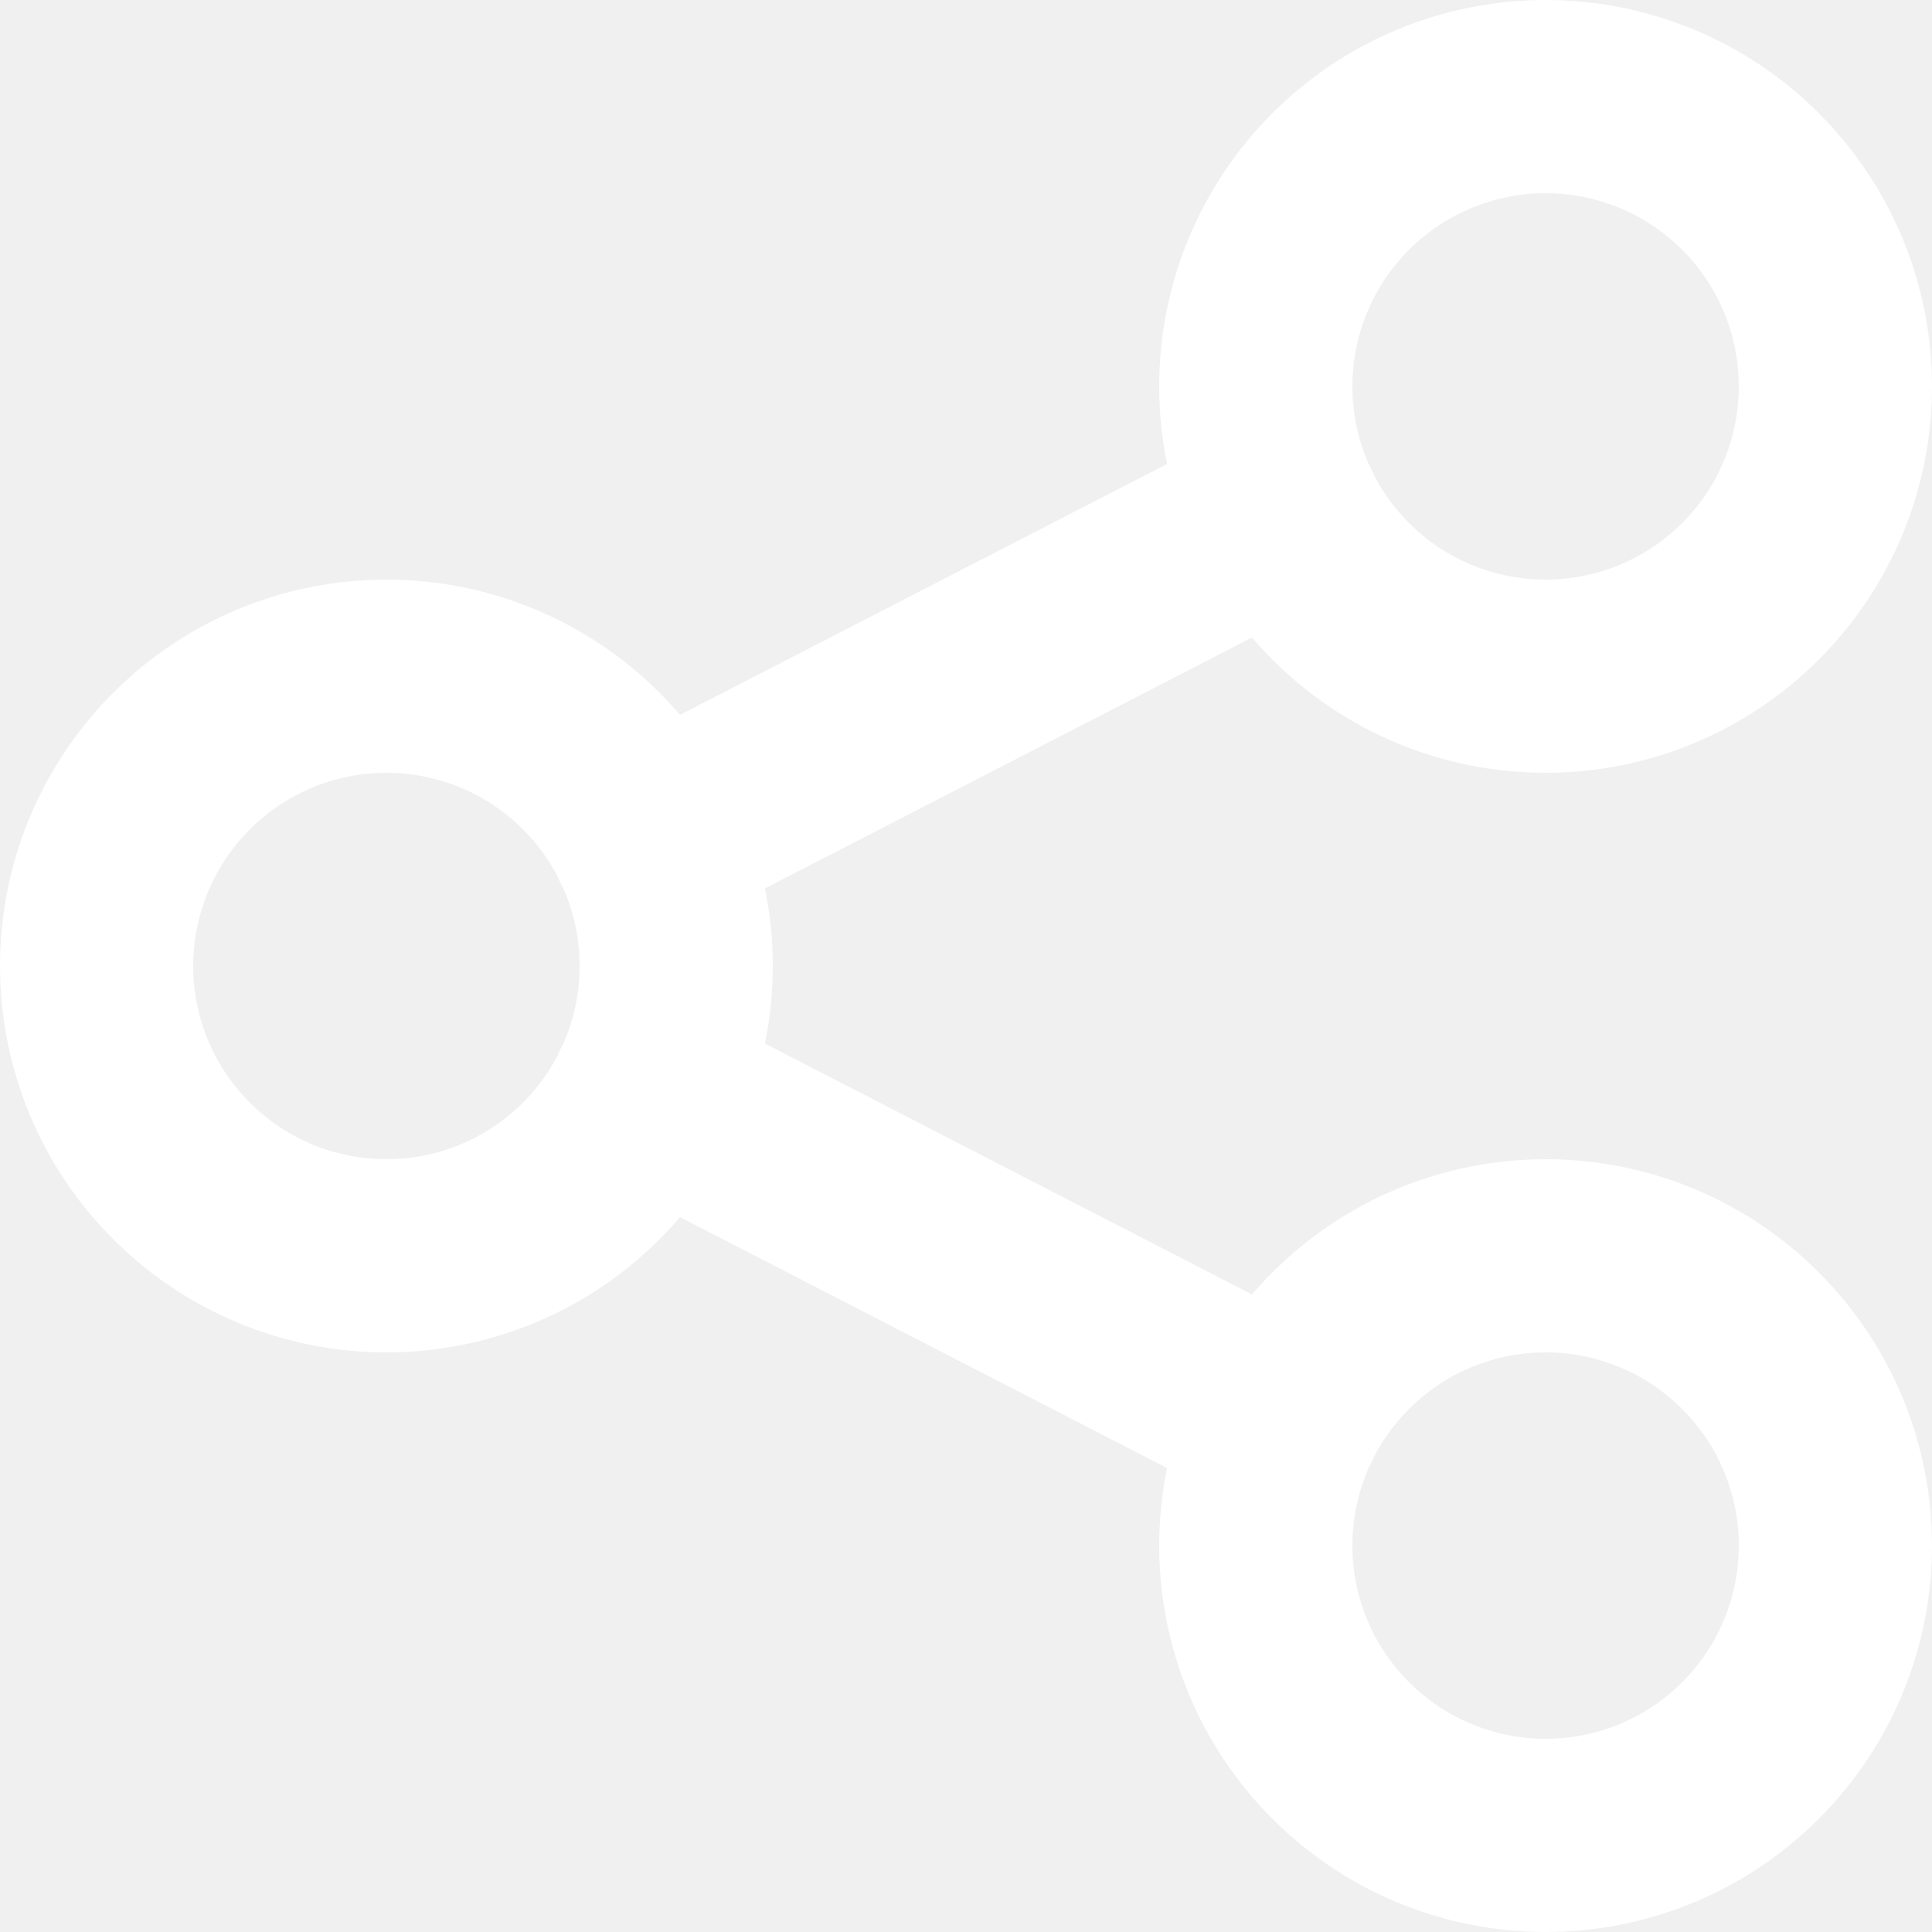
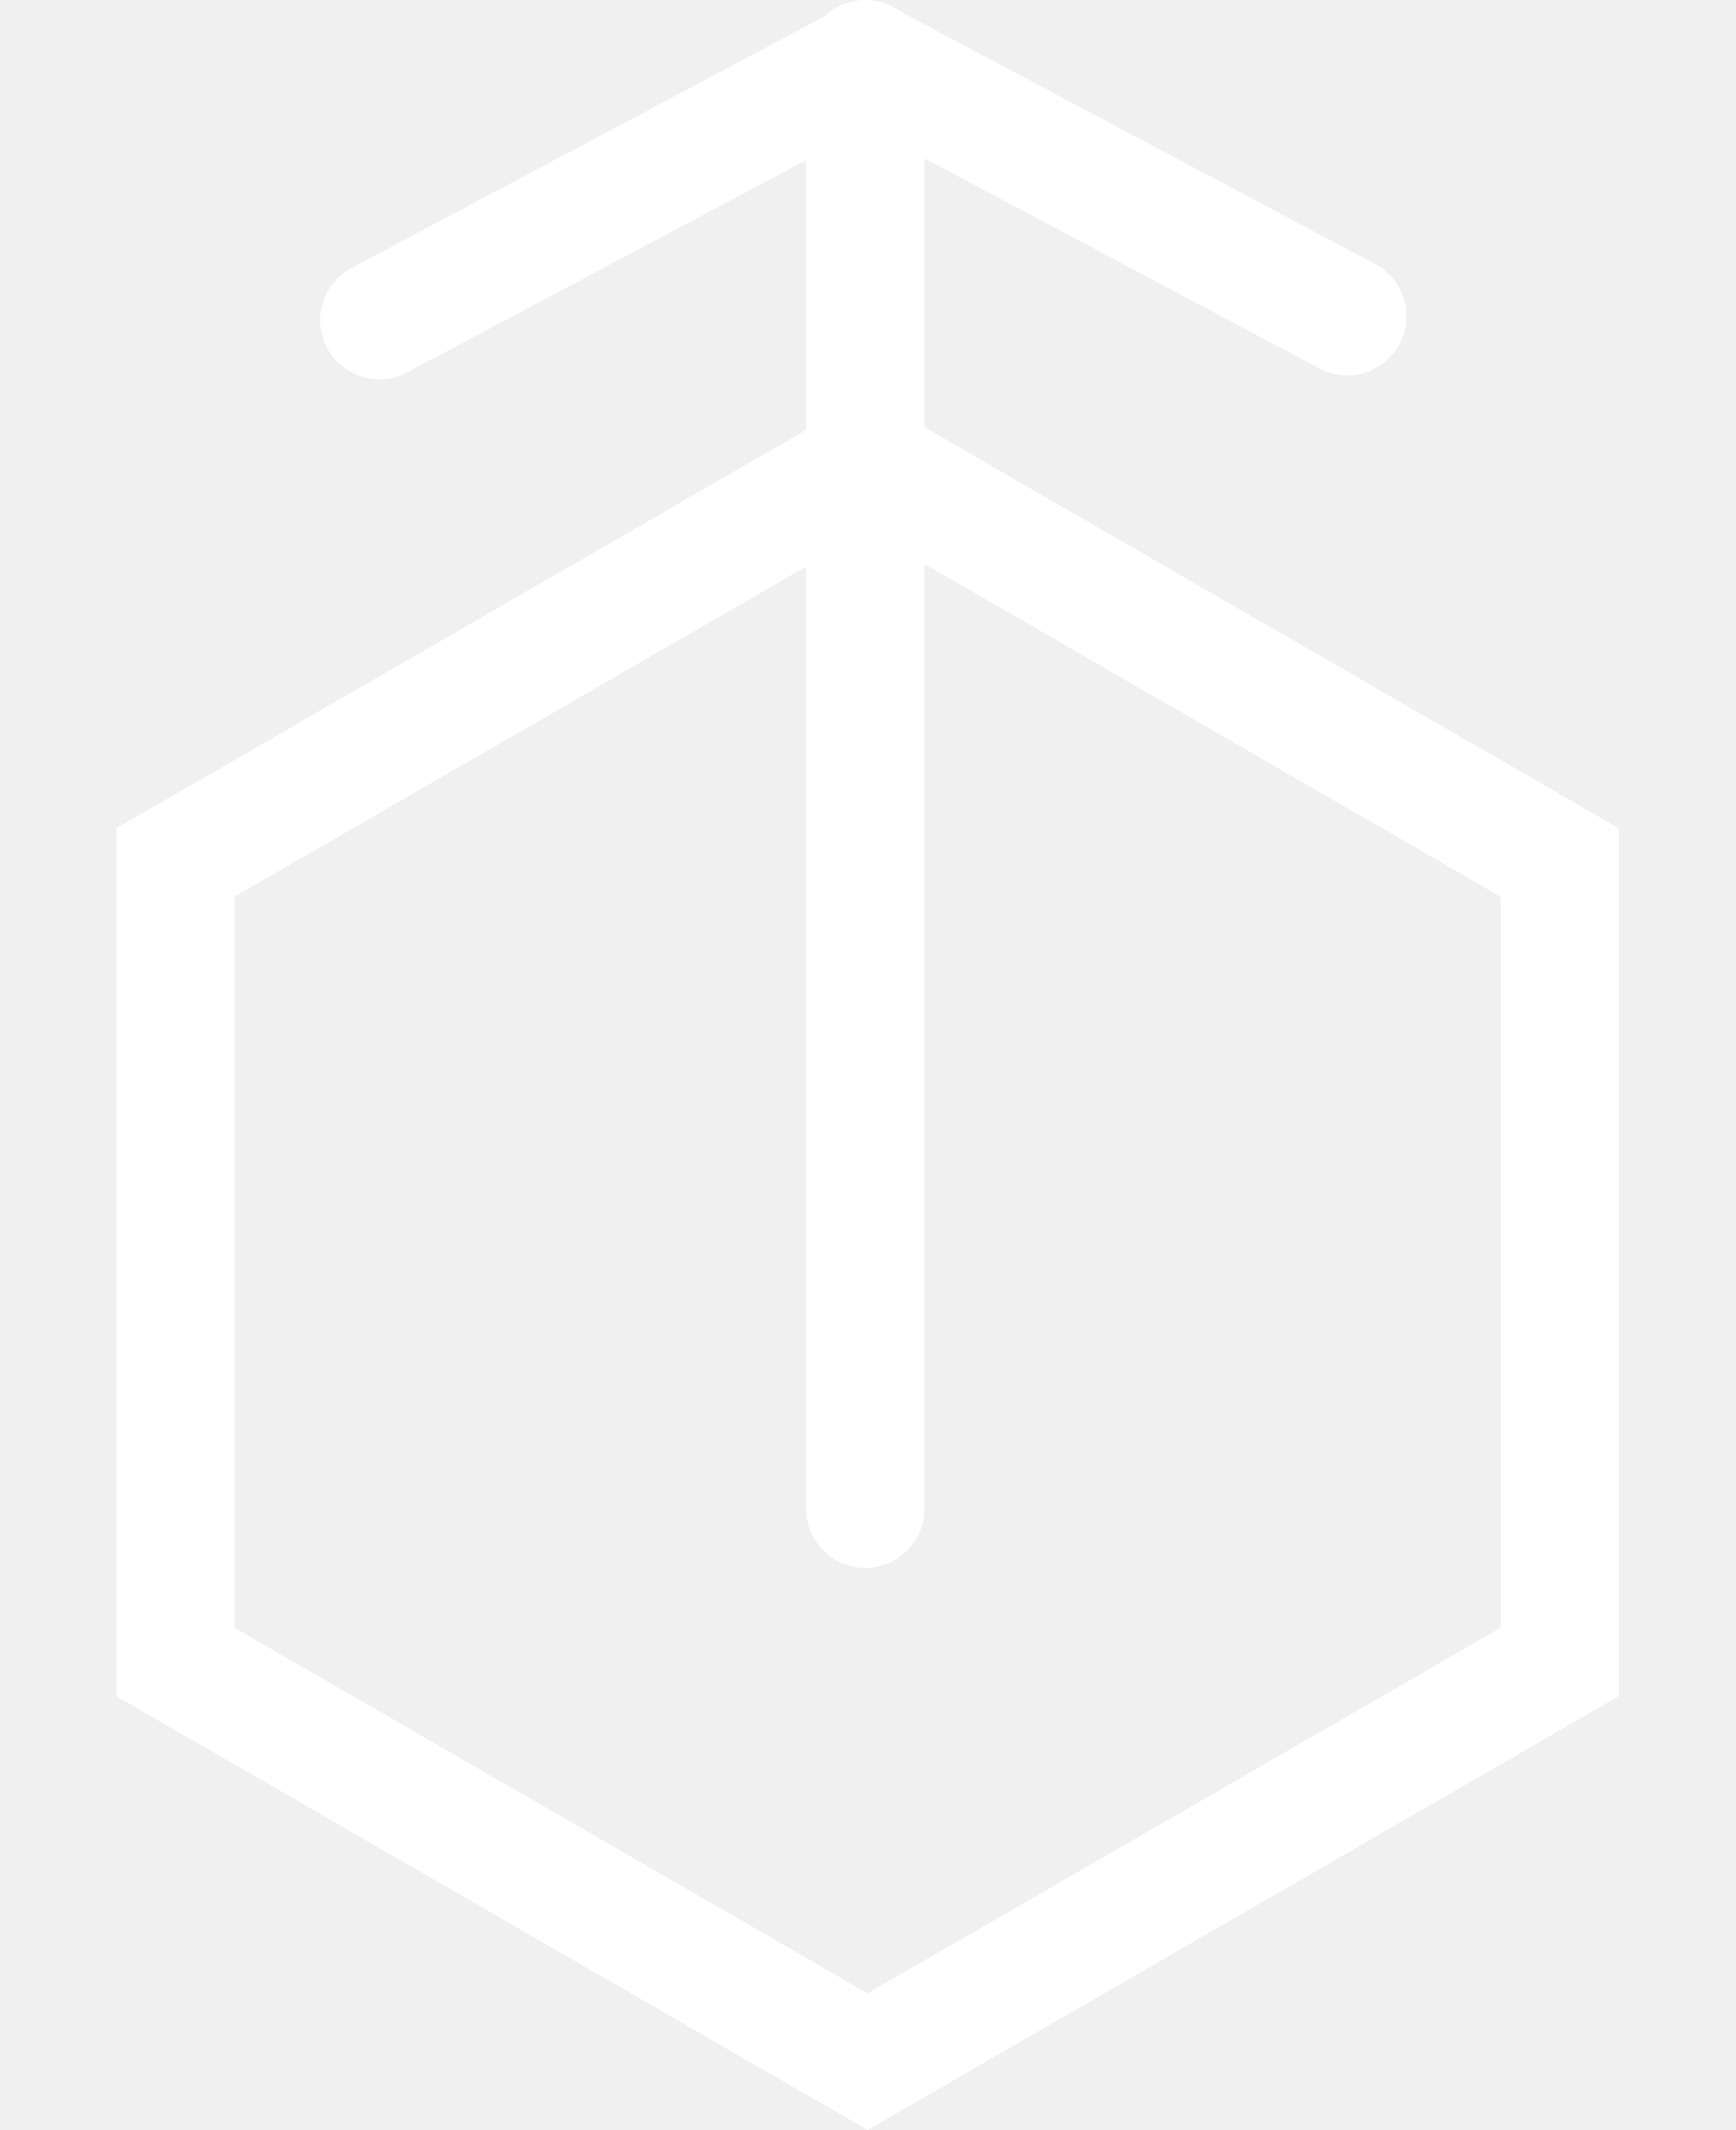
- <svg xmlns="http://www.w3.org/2000/svg" width="20" height="20" viewBox="0 0 20 20" fill="none">
-   <path d="M6.7 8.7L13.3 5.3M6.7 11.3L13.3 14.7M1 10C1 10.796 1.316 11.559 1.879 12.121C2.441 12.684 3.204 13 4 13C4.796 13 5.559 12.684 6.121 12.121C6.684 11.559 7 10.796 7 10C7 9.204 6.684 8.441 6.121 7.879C5.559 7.316 4.796 7 4 7C3.204 7 2.441 7.316 1.879 7.879C1.316 8.441 1 9.204 1 10ZM13 4C13 4.796 13.316 5.559 13.879 6.121C14.441 6.684 15.204 7 16 7C16.796 7 17.559 6.684 18.121 6.121C18.684 5.559 19 4.796 19 4C19 3.204 18.684 2.441 18.121 1.879C17.559 1.316 16.796 1 16 1C15.204 1 14.441 1.316 13.879 1.879C13.316 2.441 13 3.204 13 4ZM13 16C13 16.796 13.316 17.559 13.879 18.121C14.441 18.684 15.204 19 16 19C16.796 19 17.559 18.684 18.121 18.121C18.684 17.559 19 16.796 19 16C19 15.204 18.684 14.441 18.121 13.879C17.559 13.316 16.796 13 16 13C15.204 13 14.441 13.316 13.879 13.879C13.316 14.441 13 15.204 13 16Z" stroke="white" stroke-width="2" stroke-linecap="round" stroke-linejoin="round" />
+ <svg xmlns="http://www.w3.org/2000/svg" width="176" height="216" viewBox="0 0 176 216" fill="none">
+   <path d="M158.21 87.464V168.535L88 209.071L17.79 168.535V87.464L88 46.928L158.21 87.464Z" stroke="white" stroke-width="12" />
+   <line x1="87.77" y1="6" x2="87.77" y2="153" stroke="white" stroke-width="12" stroke-linecap="round" />
+   <line x1="87.718" y1="6.05" x2="136.66" y2="32.073" stroke="white" stroke-width="12" stroke-linecap="round" />
+   <line x1="38.481" y1="32.466" x2="87.418" y2="6.445" stroke="white" stroke-width="12" stroke-linecap="round" />
</svg>
